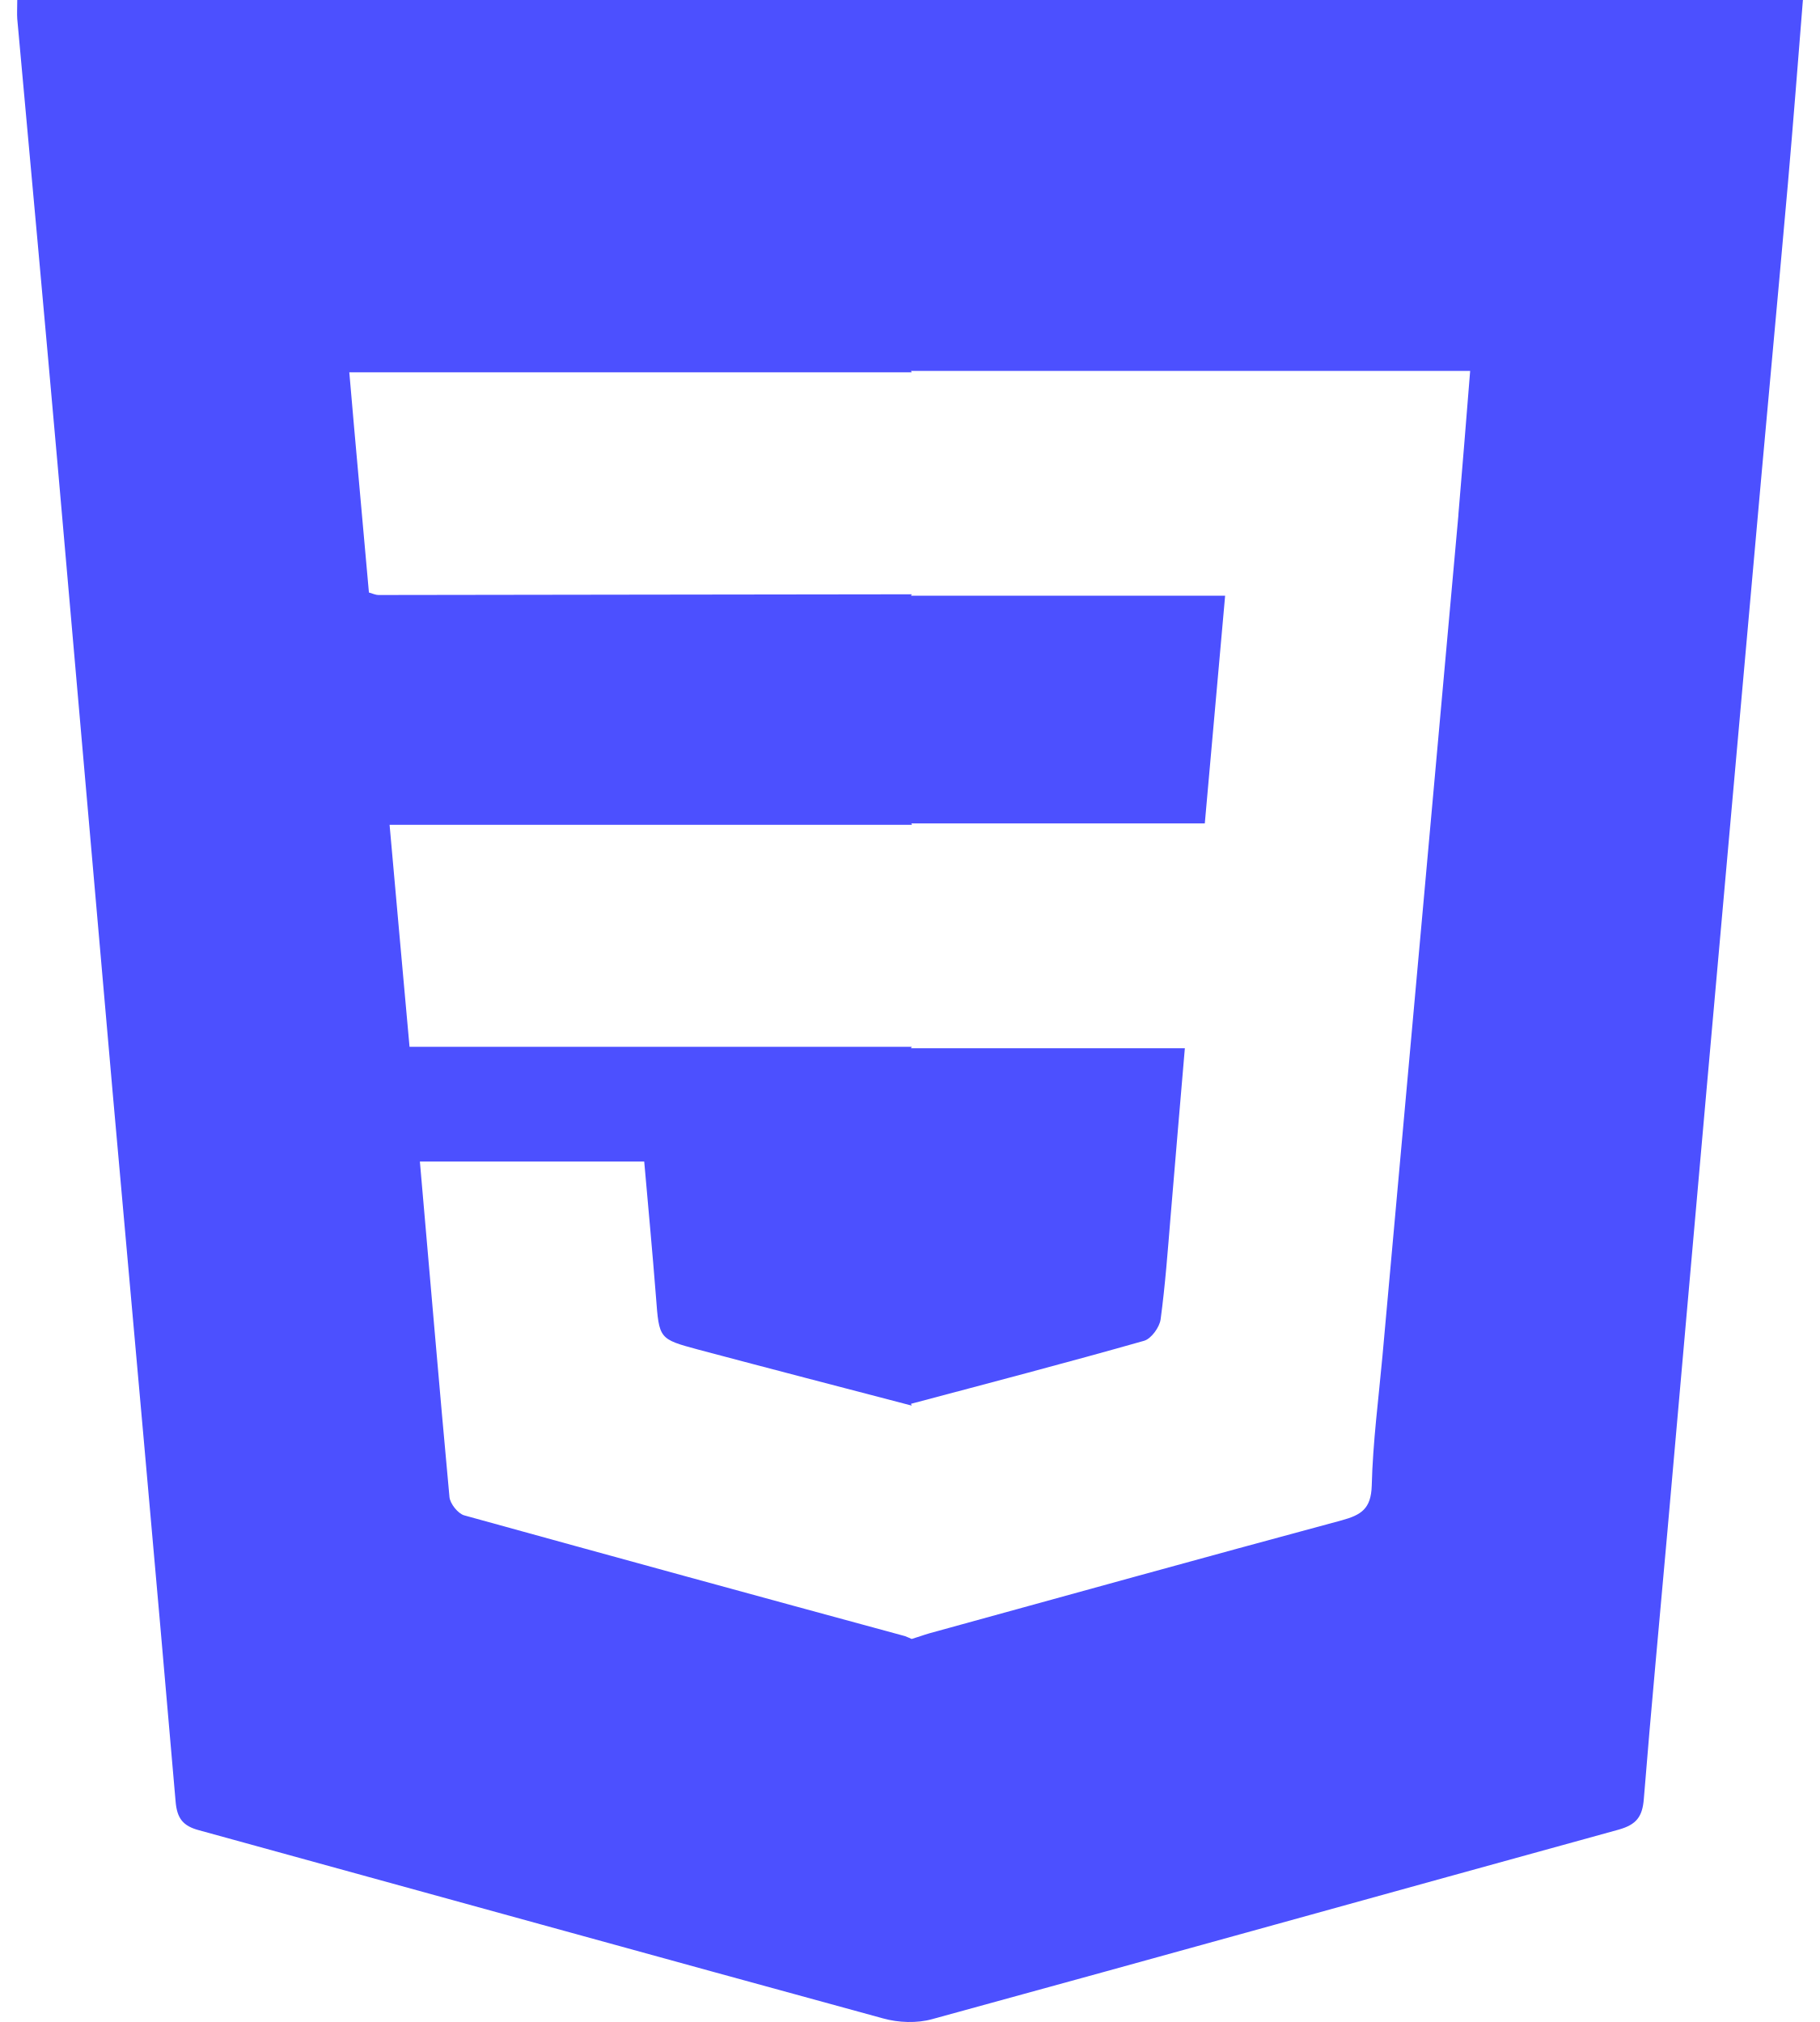
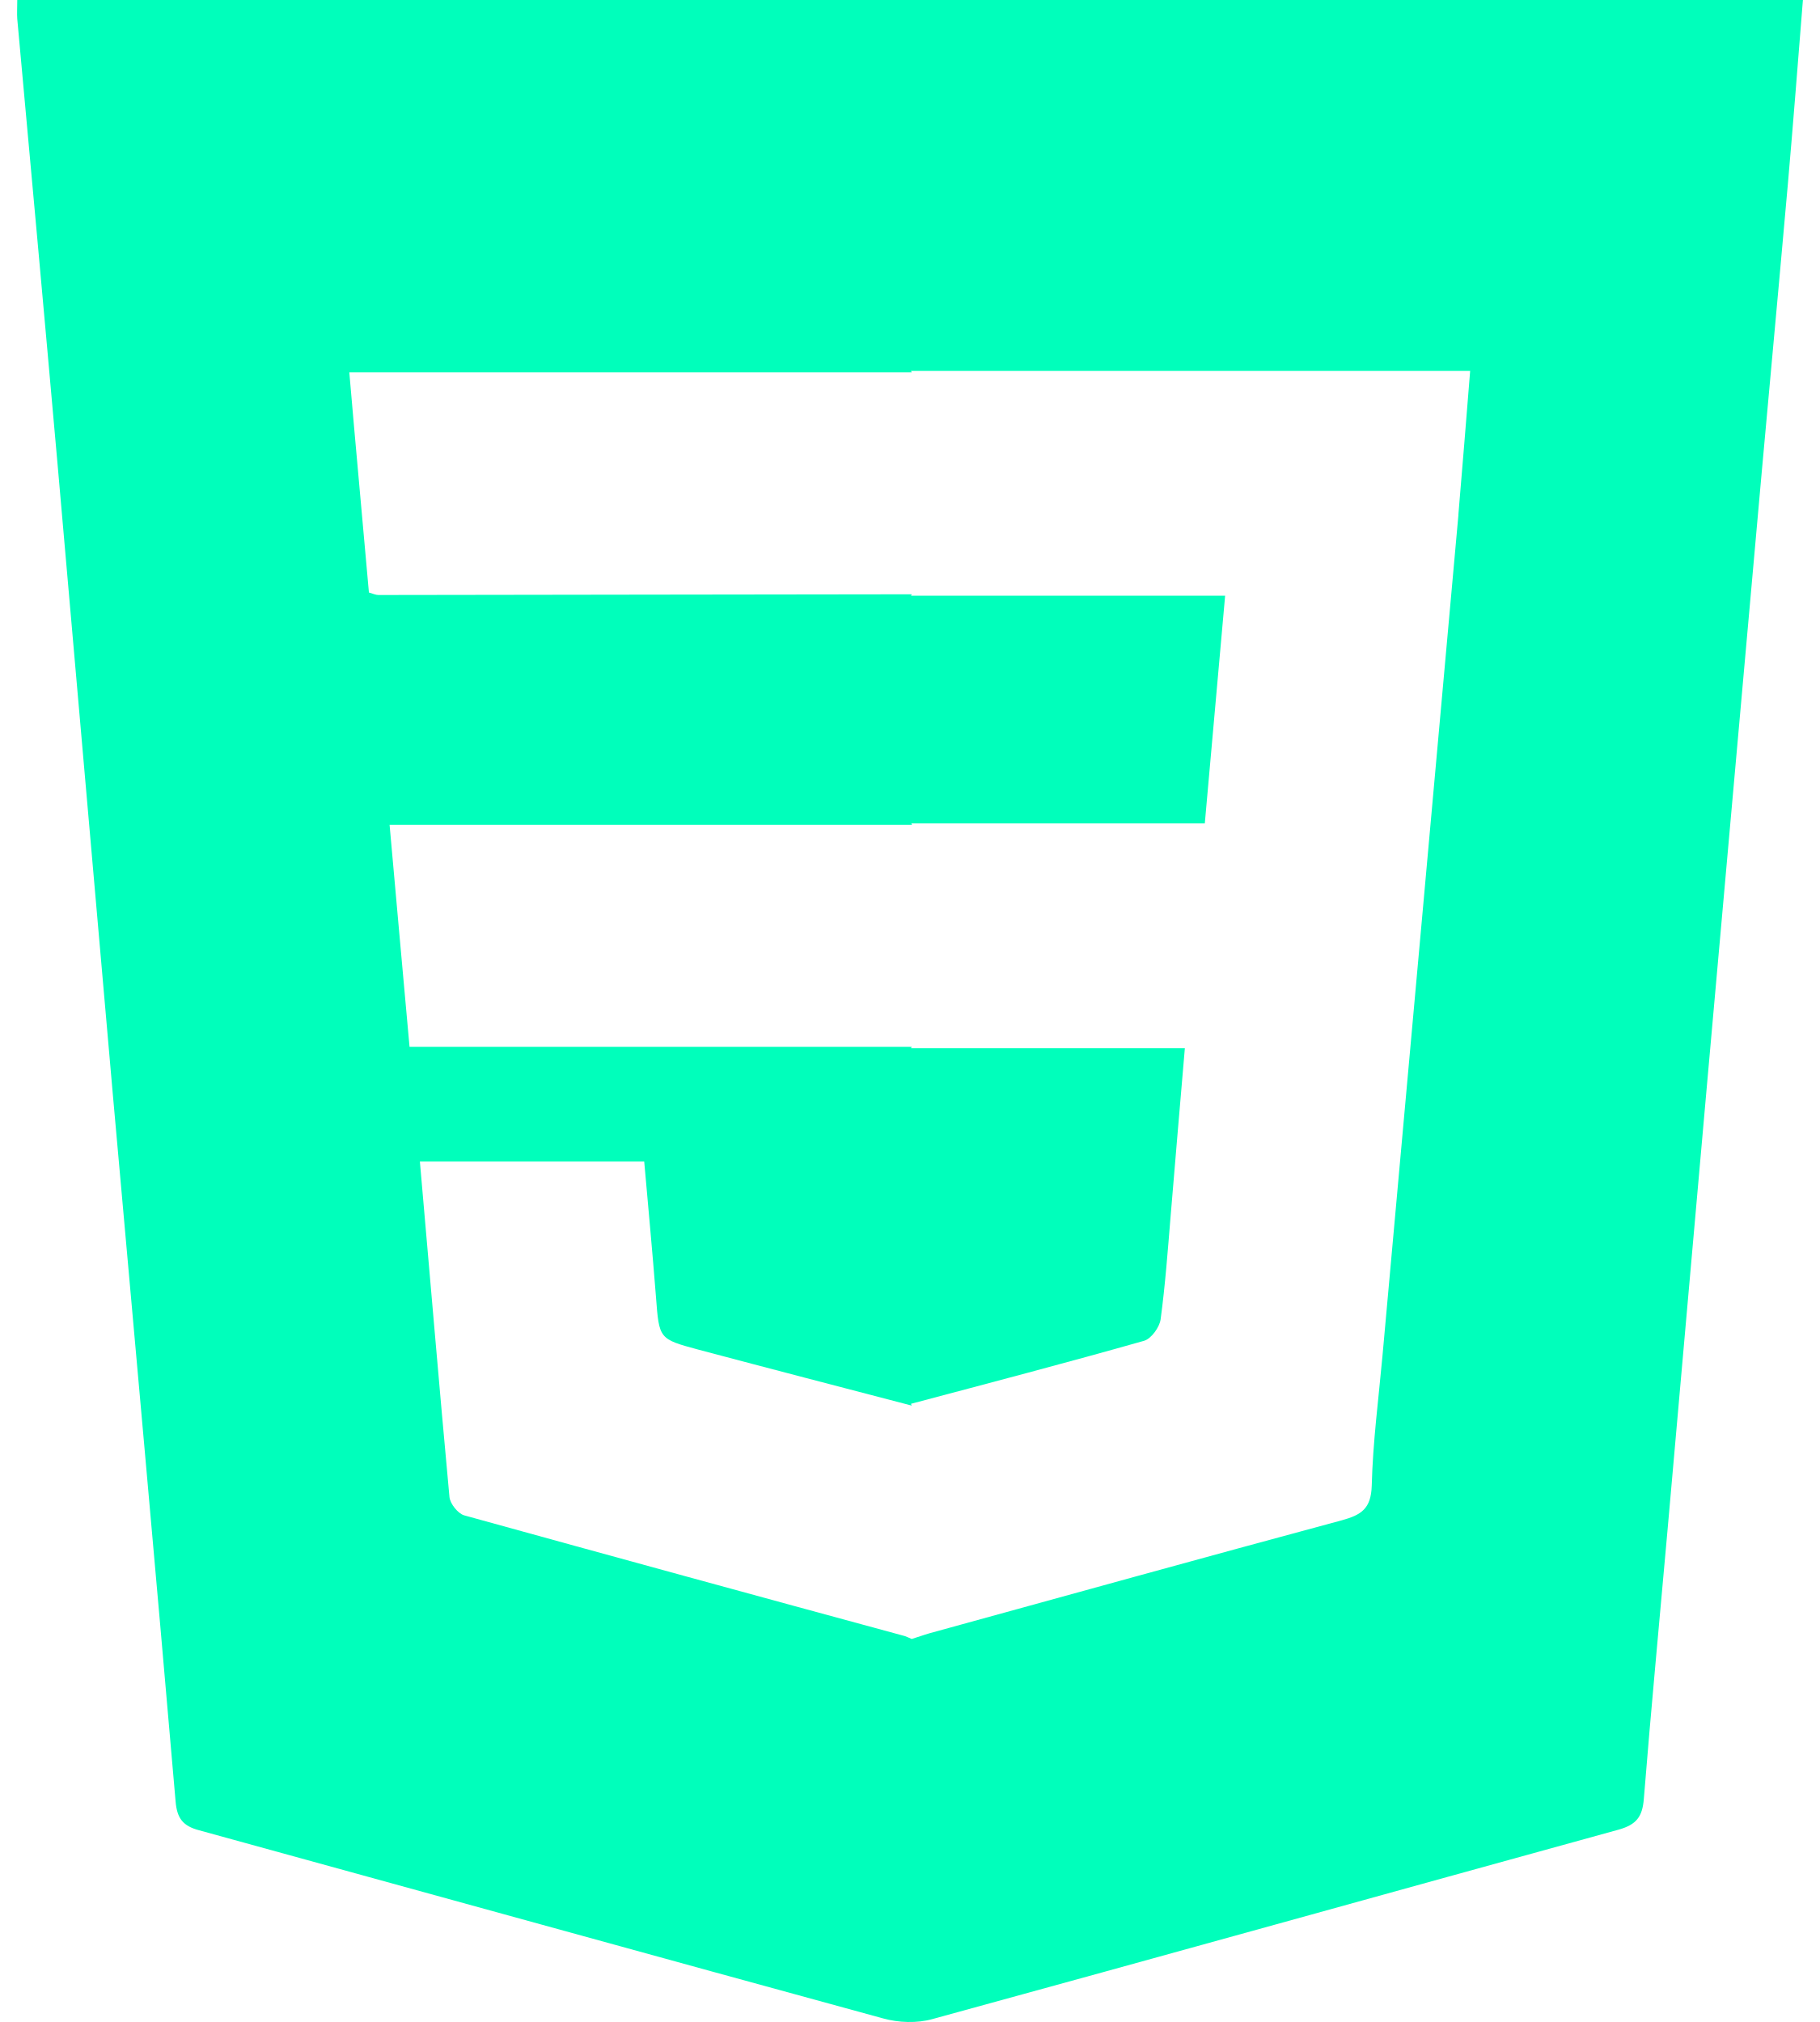
<svg xmlns="http://www.w3.org/2000/svg" width="54" height="60" fill="none">
-   <path d="M.512.01c0 .233-.011.392 0 .55.402 4.399.804 8.797 1.195 13.206.55 6.237 1.09 12.475 1.64 18.702.625 7 1.26 13.988 1.863 20.987.042.507.222.73.698.856 6.772 1.861 13.523 3.732 20.295 5.583.455.127 1.006.148 1.46.02 6.794-1.86 13.577-3.753 20.37-5.624.519-.148.698-.38.74-.91.212-2.642.466-5.296.7-7.94.39-4.376.772-8.753 1.163-13.13.455-5.139.92-10.266 1.376-15.405.338-3.827.698-7.643 1.037-11.47.158-1.798.296-3.595.444-5.435H.512v.01Zm42.76 15.267-1.048 11.62-1.206 13.342c-.117 1.28-.286 2.559-.318 3.849-.021.687-.317.867-.889 1.025-4.084 1.1-8.158 2.231-12.232 3.352-.18.052-.35.116-.529.169-.064-.032-.127-.053-.201-.085-4.36-1.184-8.72-2.379-13.079-3.584-.18-.053-.412-.338-.434-.54-.306-3.298-.582-6.596-.878-9.958h6.656c.116 1.321.243 2.664.349 4.017.095 1.248.085 1.248 1.26 1.565 2.105.56 4.221 1.11 6.327 1.66l-.021-.053c2.307-.613 4.613-1.216 6.92-1.871.212-.064.455-.402.487-.635.137-1.015.212-2.04.296-3.055.138-1.639.275-3.278.423-4.99H27.03l.021-.043H12.151c-.2-2.188-.391-4.356-.592-6.587H27.06l-.022-.042h8.709c.201-2.273.402-4.493.603-6.756H27.03l.021-.042h-.17c-5.216.01-10.433.01-15.65.021-.074 0-.148-.031-.285-.074-.19-2.157-.392-4.313-.582-6.534H27.05l-.021-.042H43.62c-.117 1.48-.233 2.876-.35 4.271Z" fill="#0006ffb3" />
+   <path d="M.512.01c0 .233-.011.392 0 .55.402 4.399.804 8.797 1.195 13.206.55 6.237 1.09 12.475 1.64 18.702.625 7 1.26 13.988 1.863 20.987.042.507.222.73.698.856 6.772 1.861 13.523 3.732 20.295 5.583.455.127 1.006.148 1.46.02 6.794-1.86 13.577-3.753 20.37-5.624.519-.148.698-.38.74-.91.212-2.642.466-5.296.7-7.94.39-4.376.772-8.753 1.163-13.13.455-5.139.92-10.266 1.376-15.405.338-3.827.698-7.643 1.037-11.47.158-1.798.296-3.595.444-5.435H.512v.01Zm42.76 15.267-1.048 11.62-1.206 13.342c-.117 1.28-.286 2.559-.318 3.849-.021.687-.317.867-.889 1.025-4.084 1.1-8.158 2.231-12.232 3.352-.18.052-.35.116-.529.169-.064-.032-.127-.053-.201-.085-4.36-1.184-8.72-2.379-13.079-3.584-.18-.053-.412-.338-.434-.54-.306-3.298-.582-6.596-.878-9.958h6.656c.116 1.321.243 2.664.349 4.017.095 1.248.085 1.248 1.26 1.565 2.105.56 4.221 1.11 6.327 1.66l-.021-.053c2.307-.613 4.613-1.216 6.92-1.871.212-.064.455-.402.487-.635.137-1.015.212-2.04.296-3.055.138-1.639.275-3.278.423-4.99H27.03l.021-.043H12.151c-.2-2.188-.391-4.356-.592-6.587H27.06l-.022-.042h8.709c.201-2.273.402-4.493.603-6.756H27.03l.021-.042h-.17c-5.216.01-10.433.01-15.65.021-.074 0-.148-.031-.285-.074-.19-2.157-.392-4.313-.582-6.534H27.05l-.021-.042H43.62c-.117 1.48-.233 2.876-.35 4.271Z" fill="#00ffbb" />
</svg>
